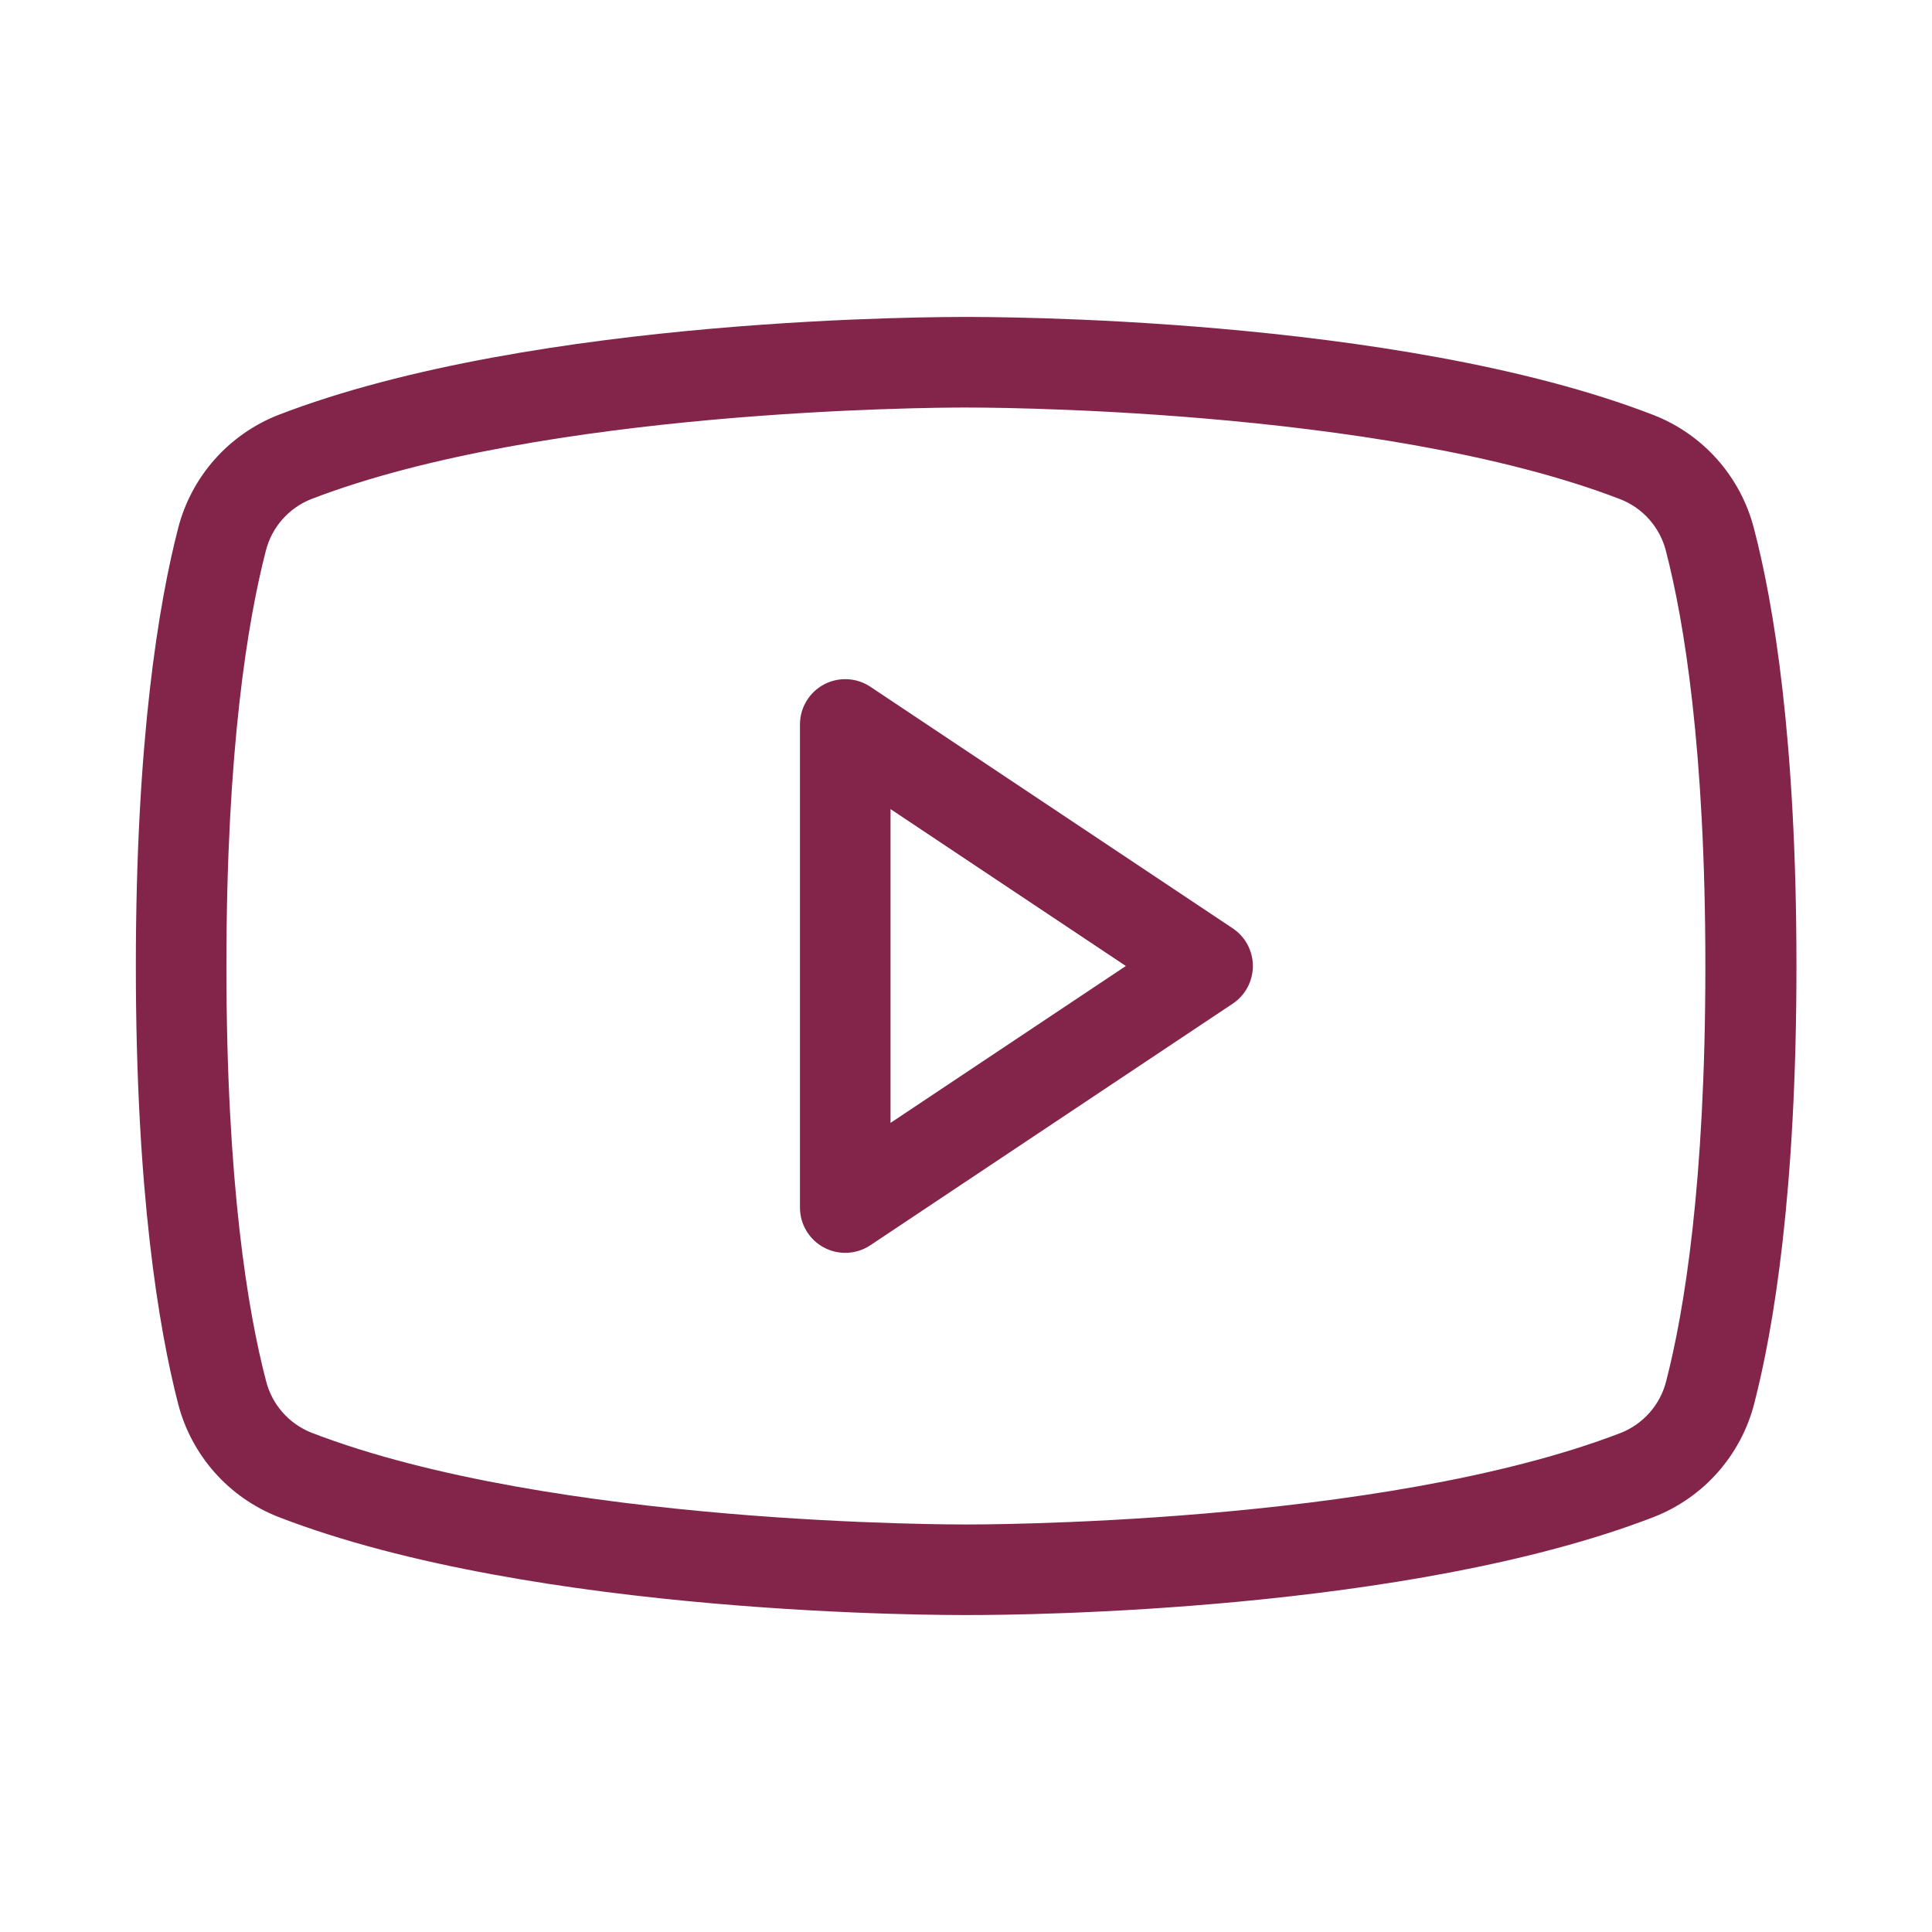
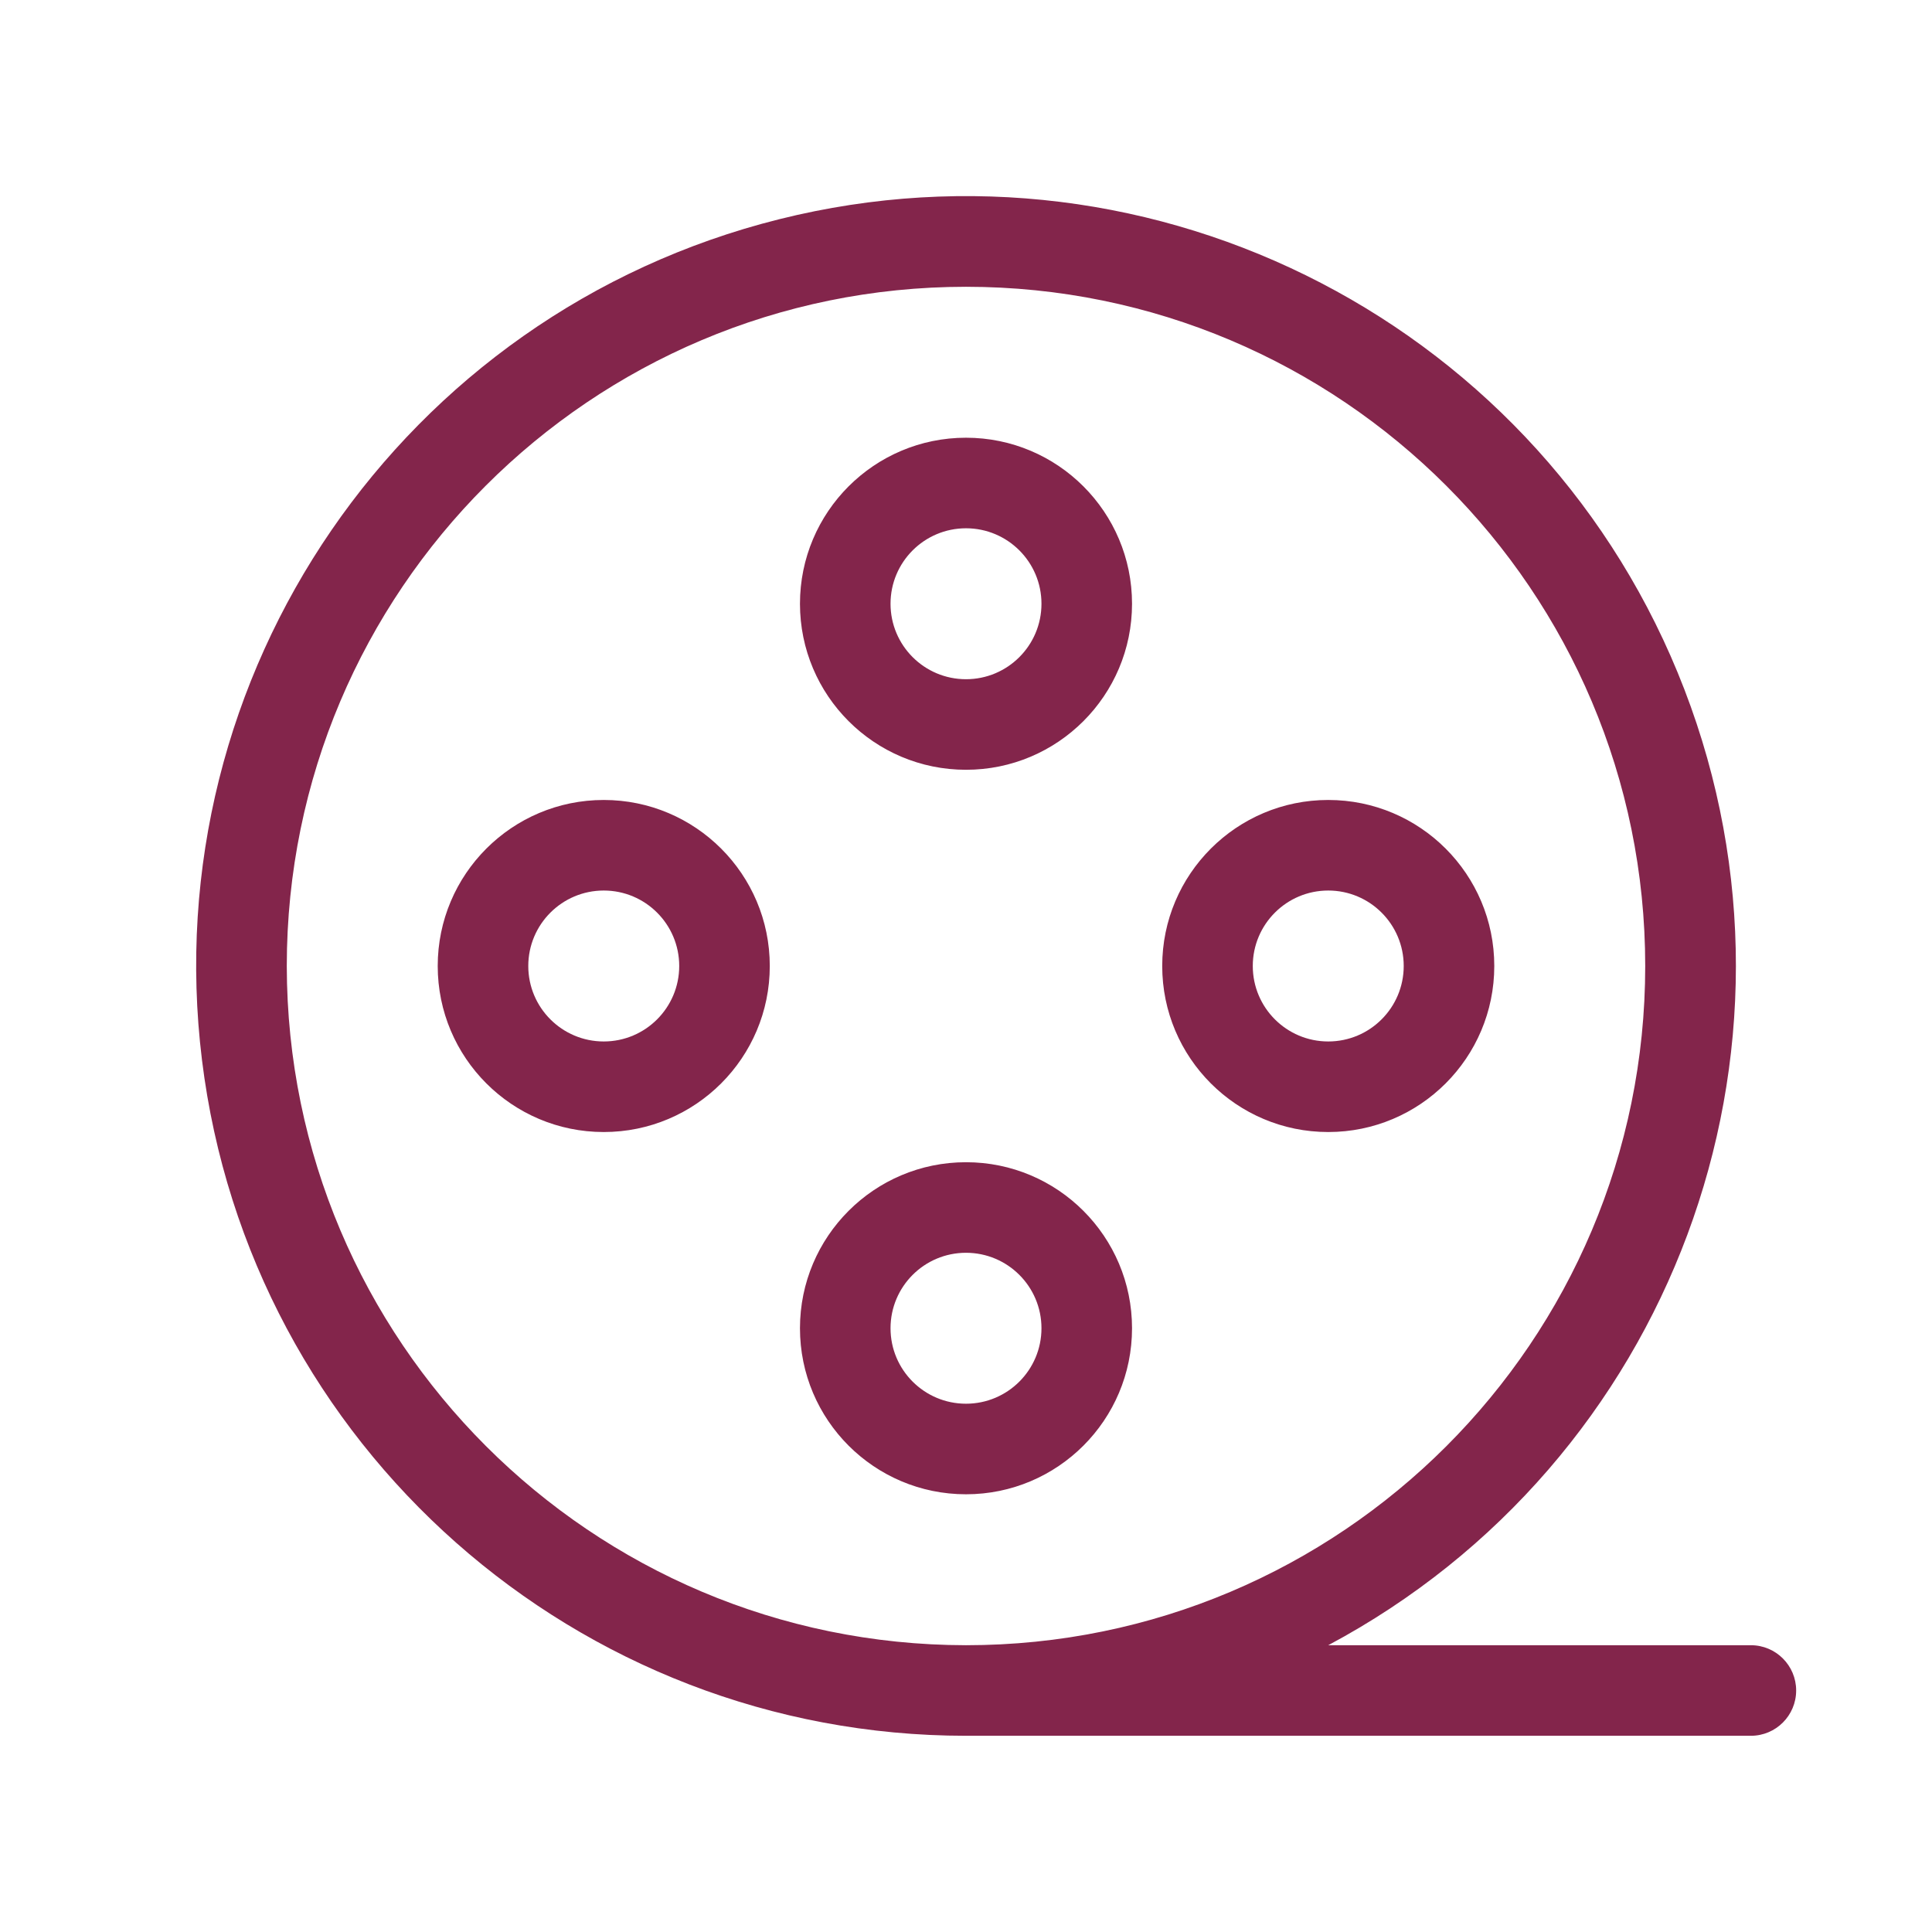
<svg xmlns="http://www.w3.org/2000/svg" width="48" height="48" fill="#83254b" viewBox="0 0 256 256">
-   <path d="M163.33,123l-48-32A6,6,0,0,0,106,96v64a6,6,0,0,0,9.33,5l48-32a6,6,0,0,0,0-10ZM118,148.79V107.21L149.18,128ZM232.4,70a22,22,0,0,0-13.28-15C185,41.79,130.27,42,128,42s-57-.21-91.16,13A22,22,0,0,0,23.6,70C21.05,79.89,18,98,18,128s3.05,48.11,5.6,58a22,22,0,0,0,13.28,15C71,214.21,125.72,214,128,214h.71c6.91,0,58-.44,90.45-13a22,22,0,0,0,13.28-15c2.55-9.87,5.6-27.93,5.6-58S235,79.89,232.4,70ZM220.78,183a10,10,0,0,1-6,6.86C182.78,202.19,128.58,202,128,202s-54.71.2-86.75-12.17a10,10,0,0,1-6-6.86C32.84,173.78,30,156.78,30,128s2.84-45.78,5.22-55a10,10,0,0,1,6-6.86C72.06,54.26,123.53,54,127.76,54H128c.54,0,54.71-.2,86.75,12.17a10,10,0,0,1,6,6.86c2.38,9.19,5.22,26.19,5.22,55S223.16,173.78,220.78,183Z" />
+   <path d="M232,218H176a102,102,0,1,0-48,12H232a6,6,0,0,0,0-12ZM38,128a90,90,0,1,1,90,90A90.1,90.1,0,0,1,38,128Zm90-26a22,22,0,1,0-22-22A22,22,0,0,0,128,102Zm0-32a10,10,0,1,1-10,10A10,10,0,0,1,128,70Zm22,106a22,22,0,1,0-22,22A22,22,0,0,0,150,176Zm-32,0a10,10,0,1,1,10,10A10,10,0,0,1,118,176Zm58-26a22,22,0,1,0-22-22A22,22,0,0,0,176,150Zm0-32a10,10,0,1,1-10,10A10,10,0,0,1,176,118ZM80,106a22,22,0,1,0,22,22A22,22,0,0,0,80,106Zm0,32a10,10,0,1,1,10-10A10,10,0,0,1,80,138Z" />
</svg>
